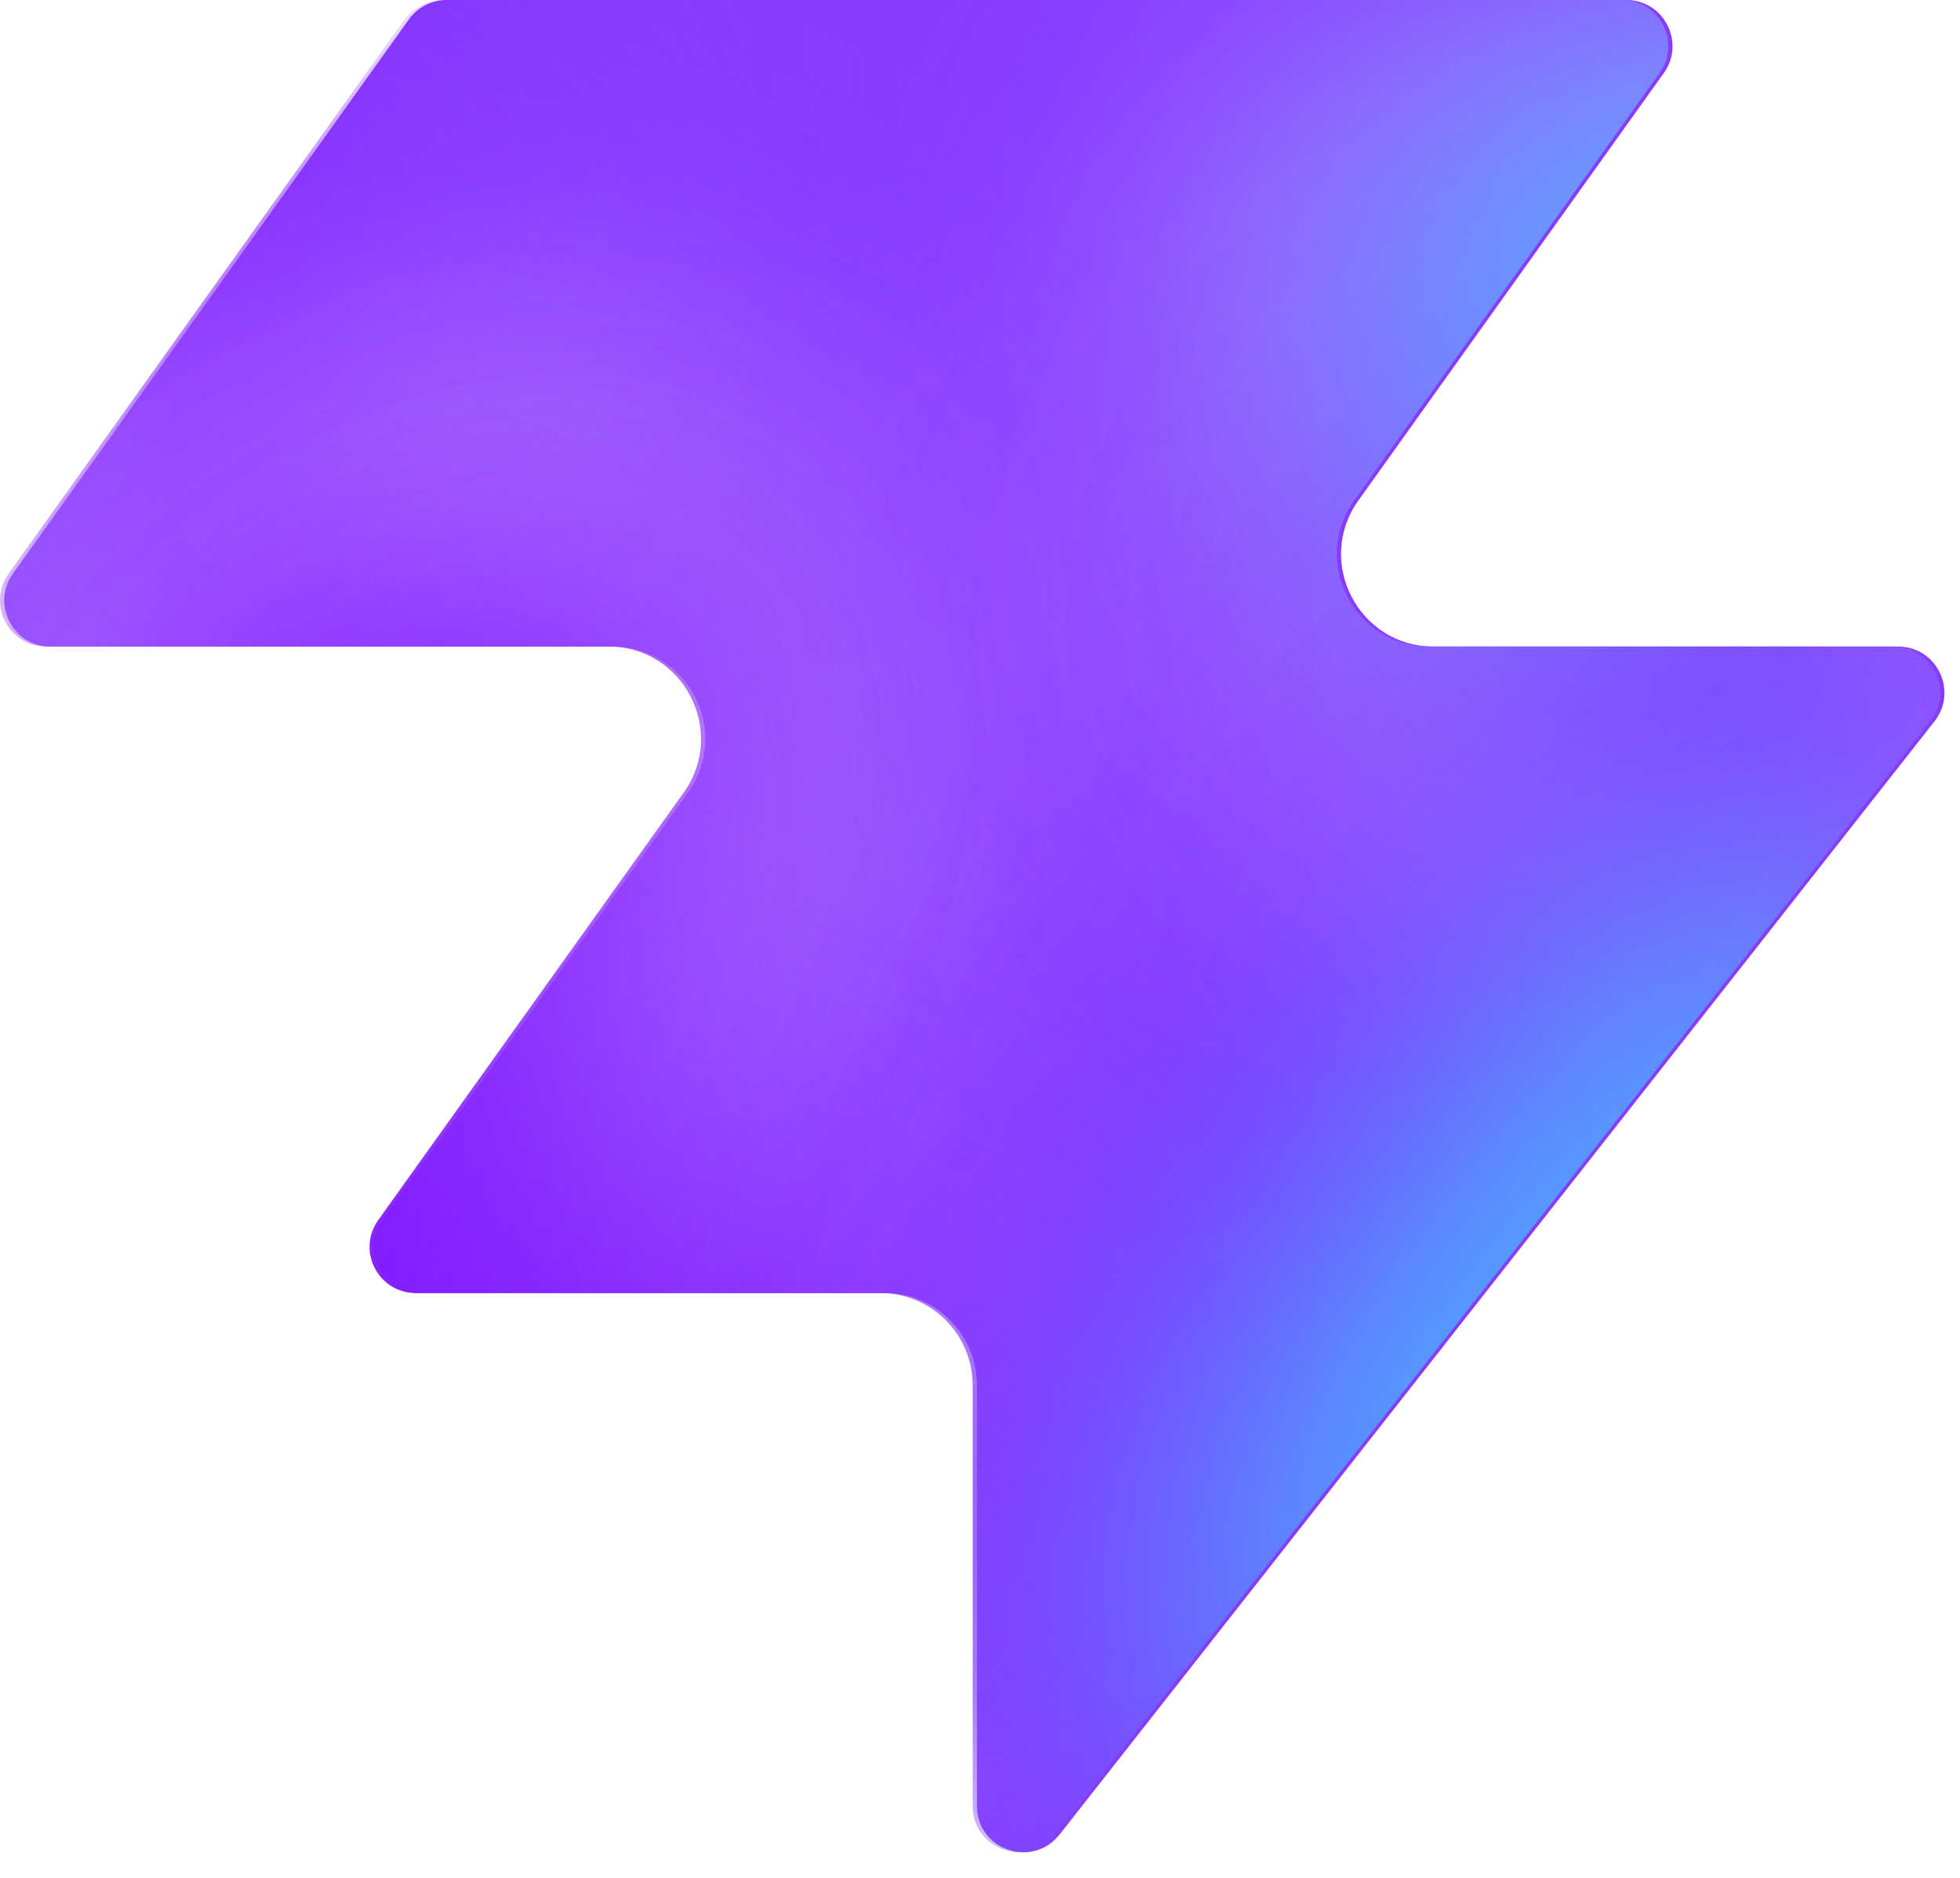
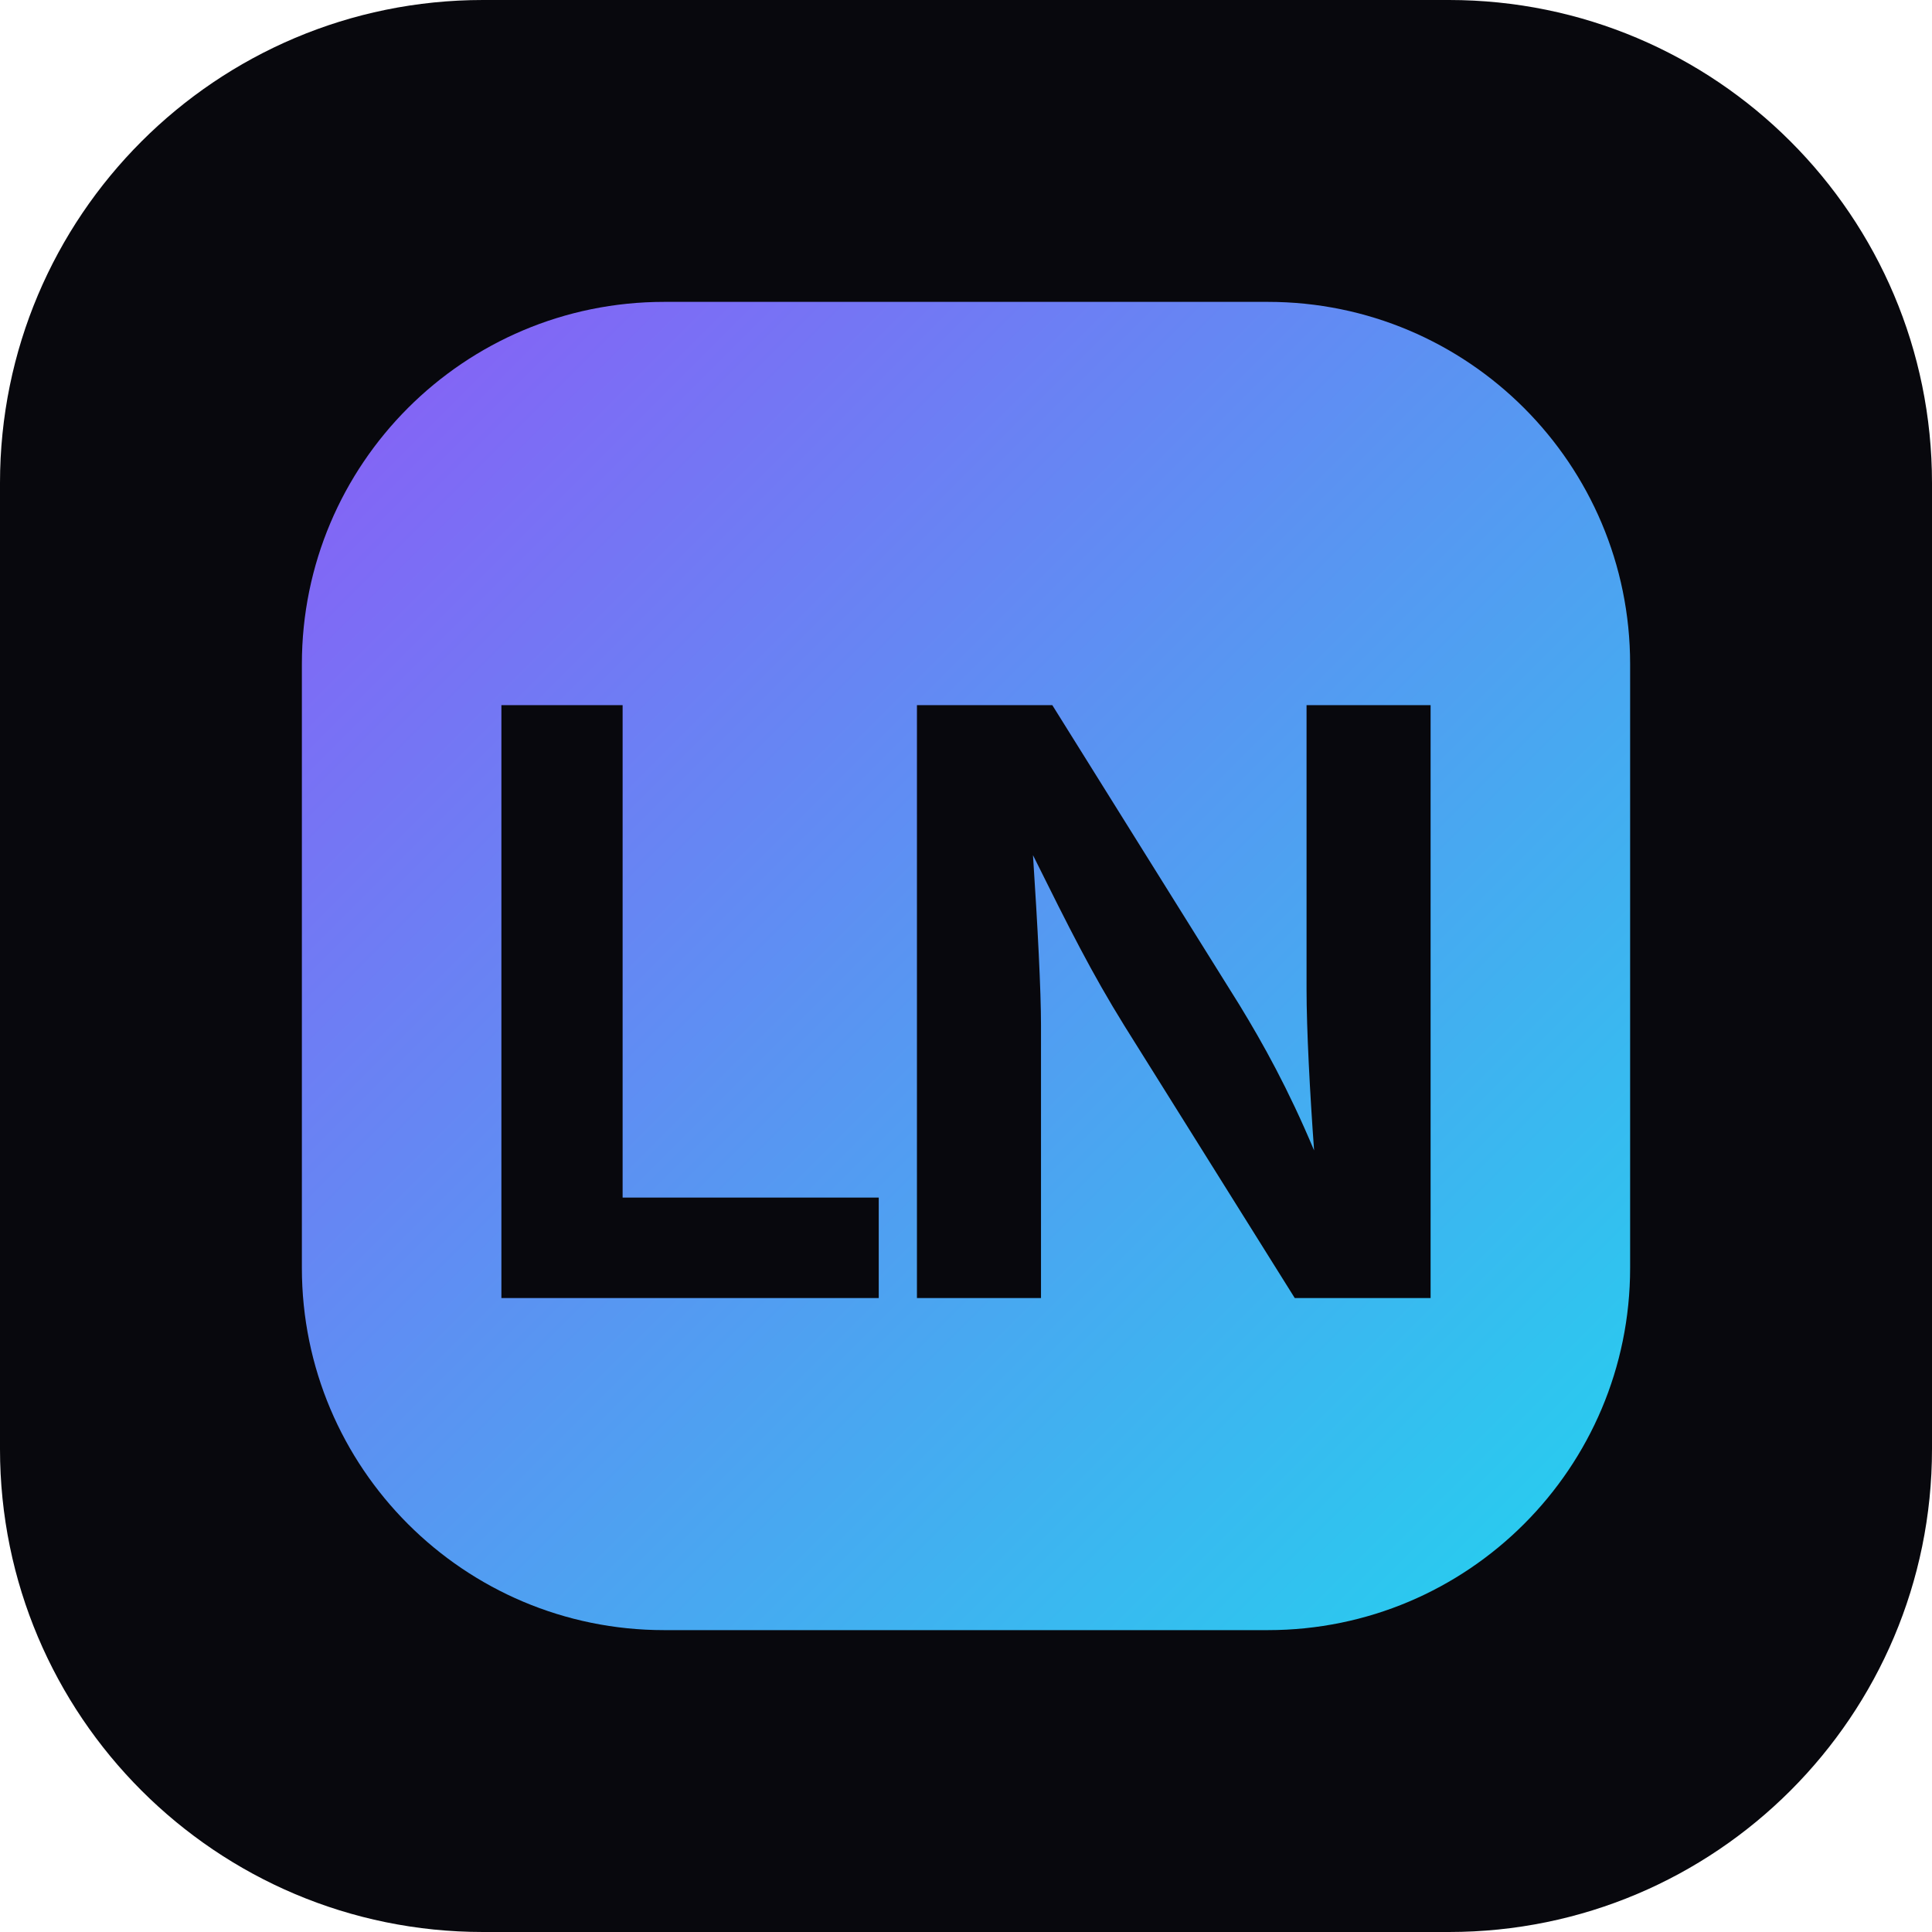
- <svg xmlns="http://www.w3.org/2000/svg" width="48" height="46" fill="none" viewBox="0 0 48 46">
-   <path fill="#863bff" d="M25.946 44.938c-.664.845-2.021.375-2.021-.698V33.937a2.26 2.26 0 0 0-2.262-2.262H10.287c-.92 0-1.456-1.04-.92-1.788l7.48-10.471c1.07-1.497 0-3.578-1.842-3.578H1.237c-.92 0-1.456-1.04-.92-1.788L10.013.474c.214-.297.556-.474.92-.474h28.894c.92 0 1.456 1.04.92 1.788l-7.48 10.471c-1.07 1.498 0 3.579 1.842 3.579h11.377c.943 0 1.473 1.088.89 1.83L25.947 44.94z" style="fill:#863bff;fill:color(display-p3 .525 .23 1);fill-opacity:1" />
-   <mask id="a" width="48" height="46" x="0" y="0" maskUnits="userSpaceOnUse" style="mask-type:alpha">
-     <path fill="#000" d="M25.842 44.938c-.664.844-2.021.375-2.021-.698V33.937a2.26 2.26 0 0 0-2.262-2.262H10.183c-.92 0-1.456-1.04-.92-1.788l7.48-10.471c1.07-1.498 0-3.579-1.842-3.579H1.133c-.92 0-1.456-1.04-.92-1.787L9.91.473c.214-.297.556-.474.92-.474h28.894c.92 0 1.456 1.04.92 1.788l-7.48 10.471c-1.07 1.498 0 3.578 1.842 3.578h11.377c.943 0 1.473 1.088.89 1.832L25.843 44.94z" style="fill:#000;fill-opacity:1" />
-   </mask>
-   <g mask="url(#a)">
-     <g filter="url(#b)">
-       <ellipse cx="5.508" cy="14.704" fill="#ede6ff" rx="5.508" ry="14.704" style="fill:#ede6ff;fill:color(display-p3 .927 .903 1);fill-opacity:1" transform="matrix(.00324 1 1 -.00324 -4.47 31.516)" />
-     </g>
-     <g filter="url(#c)">
-       <ellipse cx="10.399" cy="29.851" fill="#ede6ff" rx="10.399" ry="29.851" style="fill:#ede6ff;fill:color(display-p3 .927 .903 1);fill-opacity:1" transform="matrix(.00324 1 1 -.00324 -39.328 7.883)" />
-     </g>
-     <g filter="url(#d)">
-       <ellipse cx="5.508" cy="30.487" fill="#7e14ff" rx="5.508" ry="30.487" style="fill:#7e14ff;fill:color(display-p3 .492 .077 1);fill-opacity:1" transform="rotate(89.814 -25.913 -14.639)scale(1 -1)" />
-     </g>
-     <g filter="url(#e)">
-       <ellipse cx="5.508" cy="30.599" fill="#7e14ff" rx="5.508" ry="30.599" style="fill:#7e14ff;fill:color(display-p3 .492 .077 1);fill-opacity:1" transform="rotate(89.814 -32.644 -3.334)scale(1 -1)" />
-     </g>
-     <g filter="url(#f)">
-       <ellipse cx="5.508" cy="30.599" fill="#7e14ff" rx="5.508" ry="30.599" style="fill:#7e14ff;fill:color(display-p3 .492 .077 1);fill-opacity:1" transform="matrix(.00324 1 1 -.00324 -34.34 30.47)" />
-     </g>
-     <g filter="url(#g)">
-       <ellipse cx="14.072" cy="22.078" fill="#ede6ff" rx="14.072" ry="22.078" style="fill:#ede6ff;fill:color(display-p3 .927 .903 1);fill-opacity:1" transform="rotate(93.35 24.506 48.493)scale(-1 1)" />
-     </g>
-     <g filter="url(#h)">
-       <ellipse cx="3.47" cy="21.501" fill="#7e14ff" rx="3.47" ry="21.501" style="fill:#7e14ff;fill:color(display-p3 .492 .077 1);fill-opacity:1" transform="rotate(89.009 28.708 47.59)scale(-1 1)" />
-     </g>
-     <g filter="url(#i)">
-       <ellipse cx="3.47" cy="21.501" fill="#7e14ff" rx="3.47" ry="21.501" style="fill:#7e14ff;fill:color(display-p3 .492 .077 1);fill-opacity:1" transform="rotate(89.009 28.708 47.59)scale(-1 1)" />
-     </g>
-     <g filter="url(#j)">
-       <ellipse cx=".387" cy="8.972" fill="#7e14ff" rx="4.407" ry="29.108" style="fill:#7e14ff;fill:color(display-p3 .492 .077 1);fill-opacity:1" transform="rotate(39.51 .387 8.972)" />
-     </g>
-     <g filter="url(#k)">
-       <ellipse cx="47.523" cy="-6.092" fill="#7e14ff" rx="4.407" ry="29.108" style="fill:#7e14ff;fill:color(display-p3 .492 .077 1);fill-opacity:1" transform="rotate(37.892 47.523 -6.092)" />
-     </g>
-     <g filter="url(#l)">
-       <ellipse cx="41.412" cy="6.333" fill="#47bfff" rx="5.971" ry="9.665" style="fill:#47bfff;fill:color(display-p3 .28 .748 1);fill-opacity:1" transform="rotate(37.892 41.412 6.333)" />
-     </g>
-     <g filter="url(#m)">
-       <ellipse cx="-1.879" cy="38.332" fill="#7e14ff" rx="4.407" ry="29.108" style="fill:#7e14ff;fill:color(display-p3 .492 .077 1);fill-opacity:1" transform="rotate(37.892 -1.88 38.332)" />
-     </g>
-     <g filter="url(#n)">
-       <ellipse cx="-1.879" cy="38.332" fill="#7e14ff" rx="4.407" ry="29.108" style="fill:#7e14ff;fill:color(display-p3 .492 .077 1);fill-opacity:1" transform="rotate(37.892 -1.88 38.332)" />
-     </g>
-     <g filter="url(#o)">
-       <ellipse cx="35.651" cy="29.907" fill="#7e14ff" rx="4.407" ry="29.108" style="fill:#7e14ff;fill:color(display-p3 .492 .077 1);fill-opacity:1" transform="rotate(37.892 35.651 29.907)" />
-     </g>
-     <g filter="url(#p)">
-       <ellipse cx="38.418" cy="32.4" fill="#47bfff" rx="5.971" ry="15.297" style="fill:#47bfff;fill:color(display-p3 .28 .748 1);fill-opacity:1" transform="rotate(37.892 38.418 32.4)" />
-     </g>
-   </g>
+ <svg xmlns="http://www.w3.org/2000/svg" width="64" height="64" viewBox="0 0 64 64">
  <defs>
-     <filter id="b" width="60.045" height="41.654" x="-19.77" y="16.149" color-interpolation-filters="sRGB" filterUnits="userSpaceOnUse">
-       <feFlood flood-opacity="0" result="BackgroundImageFix" />
-       <feBlend in="SourceGraphic" in2="BackgroundImageFix" result="shape" />
-       <feGaussianBlur result="effect1_foregroundBlur_2002_17158" stdDeviation="7.659" />
-     </filter>
-     <filter id="c" width="90.34" height="51.437" x="-54.613" y="-7.533" color-interpolation-filters="sRGB" filterUnits="userSpaceOnUse">
-       <feFlood flood-opacity="0" result="BackgroundImageFix" />
-       <feBlend in="SourceGraphic" in2="BackgroundImageFix" result="shape" />
-       <feGaussianBlur result="effect1_foregroundBlur_2002_17158" stdDeviation="7.659" />
-     </filter>
-     <filter id="d" width="79.355" height="29.4" x="-49.64" y="2.03" color-interpolation-filters="sRGB" filterUnits="userSpaceOnUse">
-       <feFlood flood-opacity="0" result="BackgroundImageFix" />
-       <feBlend in="SourceGraphic" in2="BackgroundImageFix" result="shape" />
-       <feGaussianBlur result="effect1_foregroundBlur_2002_17158" stdDeviation="4.596" />
-     </filter>
-     <filter id="e" width="79.579" height="29.4" x="-45.045" y="20.029" color-interpolation-filters="sRGB" filterUnits="userSpaceOnUse">
-       <feFlood flood-opacity="0" result="BackgroundImageFix" />
-       <feBlend in="SourceGraphic" in2="BackgroundImageFix" result="shape" />
-       <feGaussianBlur result="effect1_foregroundBlur_2002_17158" stdDeviation="4.596" />
-     </filter>
-     <filter id="f" width="79.579" height="29.4" x="-43.513" y="21.178" color-interpolation-filters="sRGB" filterUnits="userSpaceOnUse">
-       <feFlood flood-opacity="0" result="BackgroundImageFix" />
-       <feBlend in="SourceGraphic" in2="BackgroundImageFix" result="shape" />
-       <feGaussianBlur result="effect1_foregroundBlur_2002_17158" stdDeviation="4.596" />
-     </filter>
-     <filter id="g" width="74.749" height="58.852" x="15.756" y="-17.901" color-interpolation-filters="sRGB" filterUnits="userSpaceOnUse">
-       <feFlood flood-opacity="0" result="BackgroundImageFix" />
-       <feBlend in="SourceGraphic" in2="BackgroundImageFix" result="shape" />
-       <feGaussianBlur result="effect1_foregroundBlur_2002_17158" stdDeviation="7.659" />
-     </filter>
-     <filter id="h" width="61.377" height="25.362" x="23.548" y="2.284" color-interpolation-filters="sRGB" filterUnits="userSpaceOnUse">
-       <feFlood flood-opacity="0" result="BackgroundImageFix" />
-       <feBlend in="SourceGraphic" in2="BackgroundImageFix" result="shape" />
-       <feGaussianBlur result="effect1_foregroundBlur_2002_17158" stdDeviation="4.596" />
-     </filter>
-     <filter id="i" width="61.377" height="25.362" x="23.548" y="2.284" color-interpolation-filters="sRGB" filterUnits="userSpaceOnUse">
-       <feFlood flood-opacity="0" result="BackgroundImageFix" />
-       <feBlend in="SourceGraphic" in2="BackgroundImageFix" result="shape" />
-       <feGaussianBlur result="effect1_foregroundBlur_2002_17158" stdDeviation="4.596" />
-     </filter>
-     <filter id="j" width="56.045" height="63.649" x="-27.636" y="-22.853" color-interpolation-filters="sRGB" filterUnits="userSpaceOnUse">
-       <feFlood flood-opacity="0" result="BackgroundImageFix" />
-       <feBlend in="SourceGraphic" in2="BackgroundImageFix" result="shape" />
-       <feGaussianBlur result="effect1_foregroundBlur_2002_17158" stdDeviation="4.596" />
-     </filter>
-     <filter id="k" width="54.814" height="64.646" x="20.116" y="-38.415" color-interpolation-filters="sRGB" filterUnits="userSpaceOnUse">
-       <feFlood flood-opacity="0" result="BackgroundImageFix" />
-       <feBlend in="SourceGraphic" in2="BackgroundImageFix" result="shape" />
-       <feGaussianBlur result="effect1_foregroundBlur_2002_17158" stdDeviation="4.596" />
-     </filter>
-     <filter id="l" width="33.541" height="35.313" x="24.641" y="-11.323" color-interpolation-filters="sRGB" filterUnits="userSpaceOnUse">
-       <feFlood flood-opacity="0" result="BackgroundImageFix" />
-       <feBlend in="SourceGraphic" in2="BackgroundImageFix" result="shape" />
-       <feGaussianBlur result="effect1_foregroundBlur_2002_17158" stdDeviation="4.596" />
-     </filter>
-     <filter id="m" width="54.814" height="64.646" x="-29.286" y="6.009" color-interpolation-filters="sRGB" filterUnits="userSpaceOnUse">
-       <feFlood flood-opacity="0" result="BackgroundImageFix" />
-       <feBlend in="SourceGraphic" in2="BackgroundImageFix" result="shape" />
-       <feGaussianBlur result="effect1_foregroundBlur_2002_17158" stdDeviation="4.596" />
-     </filter>
-     <filter id="n" width="54.814" height="64.646" x="-29.286" y="6.009" color-interpolation-filters="sRGB" filterUnits="userSpaceOnUse">
-       <feFlood flood-opacity="0" result="BackgroundImageFix" />
-       <feBlend in="SourceGraphic" in2="BackgroundImageFix" result="shape" />
-       <feGaussianBlur result="effect1_foregroundBlur_2002_17158" stdDeviation="4.596" />
-     </filter>
-     <filter id="o" width="54.814" height="64.646" x="8.244" y="-2.416" color-interpolation-filters="sRGB" filterUnits="userSpaceOnUse">
-       <feFlood flood-opacity="0" result="BackgroundImageFix" />
-       <feBlend in="SourceGraphic" in2="BackgroundImageFix" result="shape" />
-       <feGaussianBlur result="effect1_foregroundBlur_2002_17158" stdDeviation="4.596" />
-     </filter>
-     <filter id="p" width="39.409" height="43.623" x="18.713" y="10.588" color-interpolation-filters="sRGB" filterUnits="userSpaceOnUse">
-       <feFlood flood-opacity="0" result="BackgroundImageFix" />
-       <feBlend in="SourceGraphic" in2="BackgroundImageFix" result="shape" />
-       <feGaussianBlur result="effect1_foregroundBlur_2002_17158" stdDeviation="4.596" />
-     </filter>
+     <linearGradient id="g" x1="0" y1="0" x2="1" y2="1">
+       <stop offset="0" stop-color="#8b5cf6" />
+       <stop offset="1" stop-color="#22d3ee" />
+     </linearGradient>
  </defs>
+   <rect width="64" height="64" rx="16" fill="#08080d" />
+   <rect x="10" y="10" width="44" height="44" rx="12" fill="url(#g)" />
+   <text x="32" y="43" text-anchor="middle" font-family="Space Grotesk, Inter, system-ui, -apple-system, Helvetica, Arial, sans-serif" font-size="27" font-weight="700" fill="#08080d" letter-spacing="-1.5">LN</text>
</svg>
